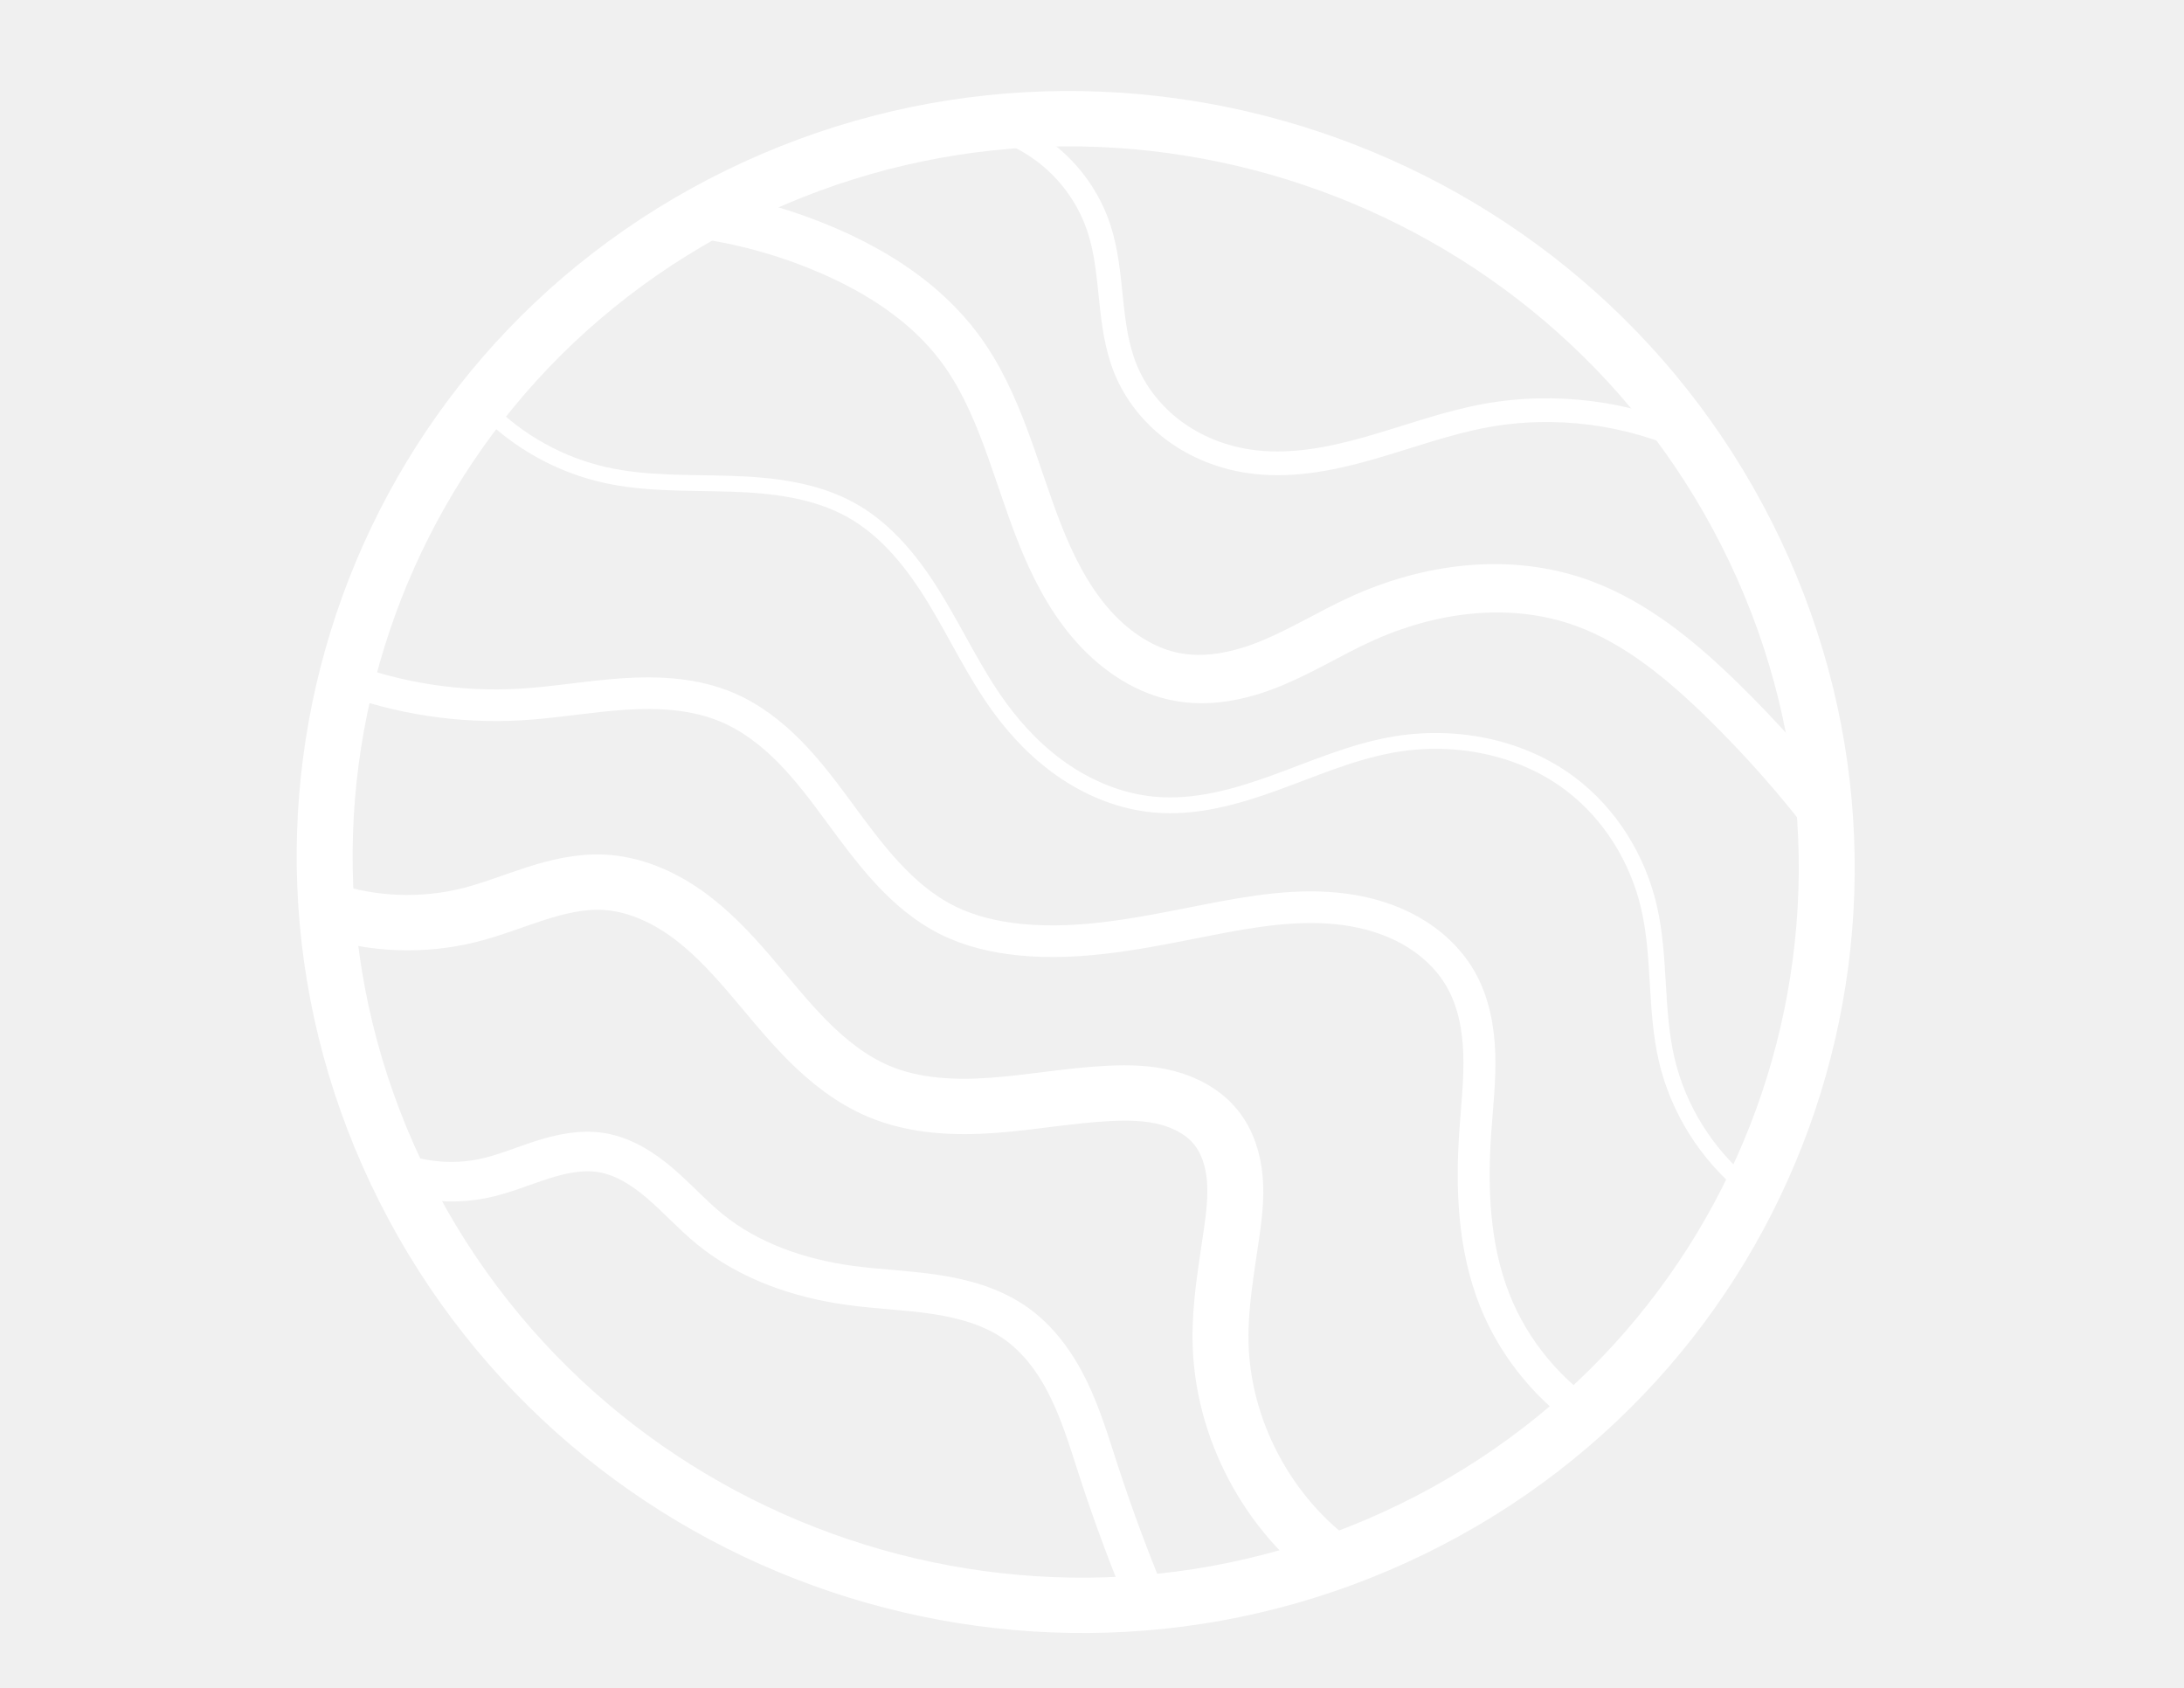
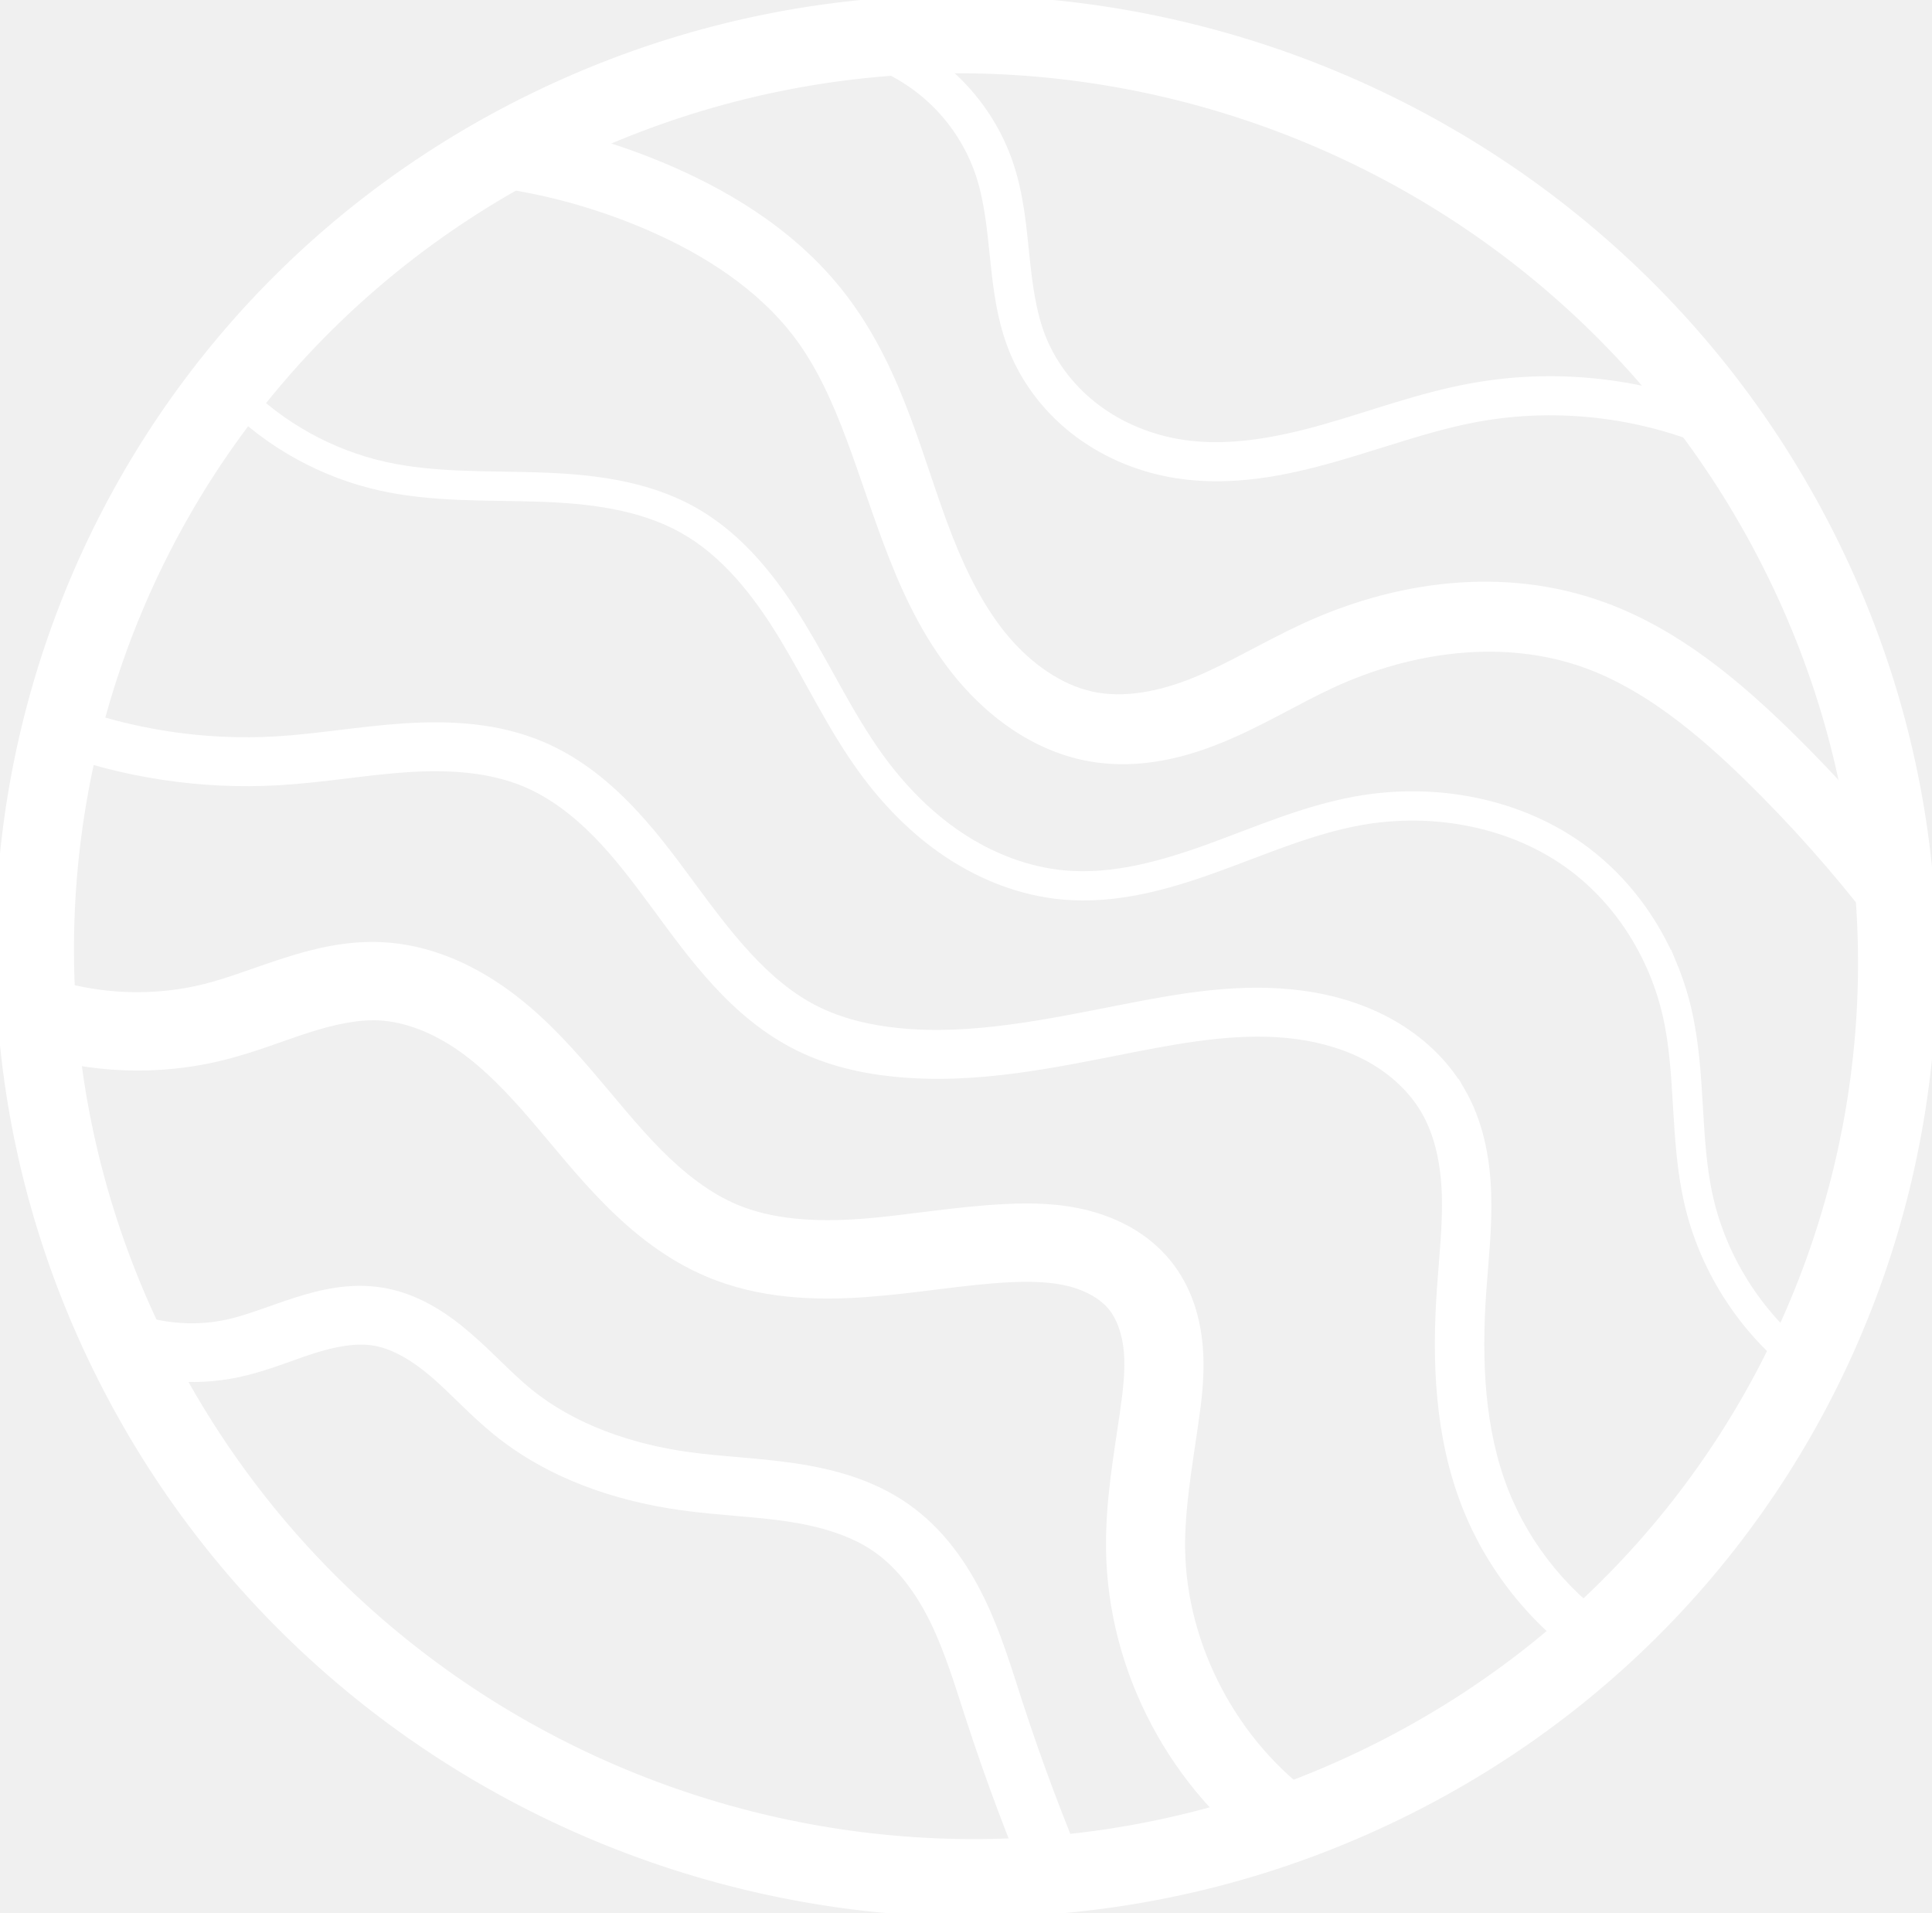
- <svg xmlns="http://www.w3.org/2000/svg" width="11in" height="8.5in" viewBox="0 0 279.4 215.9" version="1.1" id="svg1" xml:space="preserve">
+ <svg xmlns="http://www.w3.org/2000/svg" width="7.846in" height="7.765in" viewBox="0 0 199.292 197.224" version="1.1" id="svg1" xml:space="preserve">
  <defs id="defs1">
    <rect x="467.097" y="482.825" width="81.781" height="424.634" id="rect17" />
    <rect x="507.988" y="438.789" width="102.227" height="496.979" id="rect16" />
    <rect x="419.916" y="341.28" width="375.88" height="599.206" id="rect15" />
    <linearGradient id="linearGradient4">
      <stop style="stop-color:#ffffff;stop-opacity:1;" offset="0" id="stop4" />
      <stop style="stop-color:#ffffff;stop-opacity:0;" offset="1" id="stop5" />
    </linearGradient>
  </defs>
-   <g id="layer3" />
-   <g id="g2" />
-   <g id="layer1">
-     <rect style="display:none;fill:none;stroke:#ffffff;stroke-width:2.027;stroke-dasharray:none" id="rect1" width="481.377" height="1.775" x="-367.283" y="402.449" transform="matrix(0.4958649,0,0,0.490749,202.2562,-15.18725)" />
-   </g>
-   <g id="layer2" transform="matrix(0.4958649,0,0,0.490749,202.2562,-15.18725)">
-     <g id="g30" transform="matrix(0.9121752,1.825462,-1.818118,0.8970592,263.5506,329.2863)">
-       <path style="fill:none;fill-opacity:1;stroke:#ffffff;stroke-width:5.068;stroke-dasharray:none;stroke-opacity:1" d="m -227.982,167.313 c 3.249,-2.678 5.609,-6.419 6.627,-10.505 0.62,-2.489 0.751,-5.07 1.119,-7.609 0.368,-2.539 1.006,-5.113 2.495,-7.202 1.657,-2.323 4.222,-3.839 6.856,-4.936 2.634,-1.097 5.407,-1.844 8.009,-3.015 5.863,-2.638 10.613,-7.342 14.219,-12.666 2.037,-3.007 3.745,-6.229 5.817,-9.212 2.072,-2.983 4.569,-5.772 7.762,-7.503 3.215,-1.743 6.956,-2.312 10.613,-2.257 3.656,0.056 7.274,0.703 10.888,1.26 6.399,0.986 12.841,1.691 19.301,2.114" id="path23" transform="translate(106.7159,86.2627)" />
-       <path style="fill:none;fill-opacity:1;stroke:#ffffff;stroke-width:7.095;stroke-dasharray:none;stroke-opacity:1" d="m -262.078,158.334 c 4.378,-4.387 7.445,-10.066 8.712,-16.133 0.598,-2.863 0.803,-5.791 1.224,-8.685 0.421,-2.894 1.077,-5.802 2.495,-8.36 1.812,-3.269 4.785,-5.785 8.077,-7.555 3.292,-1.769 6.909,-2.844 10.537,-3.745 3.627,-0.901 7.3,-1.642 10.854,-2.8 3.553,-1.159 7.017,-2.762 9.854,-5.194 3.751,-3.215 6.198,-7.694 8.041,-12.277 1.843,-4.583 3.164,-9.369 5.128,-13.902 0.969,-2.239 2.109,-4.433 3.705,-6.278 1.596,-1.845 3.69,-3.329 6.071,-3.859 2.33,-0.519 4.794,-0.096 7.01,0.792 2.216,0.888 4.222,2.222 6.183,3.582 3.731,2.587 7.394,5.322 11.477,7.308 10.182,4.951 22.73,4.706 32.711,-0.639" id="path24" transform="translate(107.7742,87.32104)" />
-       <path style="fill:none;fill-opacity:1;stroke:#ffffff;stroke-width:4.054;stroke-dasharray:none;stroke-opacity:1" d="m -286.451,144.065 c 5.654,-5.243 10.172,-11.705 13.155,-18.816 1.705,-4.065 2.91,-8.325 4.592,-12.4 1.681,-4.075 3.906,-8.04 7.249,-10.913 2.49,-2.141 5.512,-3.594 8.639,-4.599 3.127,-1.005 6.372,-1.581 9.611,-2.128 6.476,-1.094 13.261,-2.205 18.504,-6.161 2.524,-1.905 4.565,-4.392 6.242,-7.074 4.243,-6.788 6.179,-14.719 8.251,-22.451 1.521,-5.677 3.198,-11.433 6.48,-16.309 1.641,-2.438 3.681,-4.63 6.118,-6.273 2.437,-1.643 5.282,-2.721 8.216,-2.901 3.341,-0.205 6.663,0.749 9.703,2.15 3.039,1.401 5.85,3.243 8.732,4.945 6.275,3.705 13.096,6.808 20.354,7.466 6.728,0.61 13.638,-0.972 19.431,-4.448" id="path25" transform="translate(106.4279,86.44479)" />
-       <path style="fill:none;fill-opacity:1;stroke:#ffffff;stroke-width:2.027;stroke-dasharray:none;stroke-opacity:1" d="m -308.511,108.138 c 5.534,-1.79 10.526,-5.223 14.177,-9.751 3.33,-4.129 5.502,-9.043 7.992,-13.726 2.49,-4.683 5.455,-9.318 9.846,-12.295 4.353,-2.951 9.717,-4.001 14.96,-4.41 5.243,-0.409 10.539,-0.248 15.731,-1.083 3.955,-0.636 7.839,-1.86 11.315,-3.852 3.476,-1.992 6.534,-4.771 8.623,-8.189 2.722,-4.457 3.686,-9.753 4.243,-14.946 0.557,-5.193 0.766,-10.466 2.185,-15.492 2.162,-7.657 7.331,-14.585 14.46,-18.118 5.697,-2.824 12.42,-3.379 18.594,-1.857 6.338,1.563 12.024,5.181 18.365,6.729 6.338,1.548 13.189,0.906 19.13,-1.79" id="path27" transform="translate(105.9081,90.49604)" />
-       <path style="fill:none;fill-opacity:1;stroke:#ffffff;stroke-width:5.904;stroke-dasharray:none;stroke-opacity:1" d="m -309.923,79.957 c 2.901,-4.419 6.378,-8.459 10.316,-11.984 4.94,-4.423 10.77,-8.099 17.284,-9.339 8.035,-1.529 16.237,0.747 24.379,1.534 4.071,0.393 8.23,0.406 12.192,-0.606 3.963,-1.012 7.737,-3.122 10.209,-6.381 2.545,-3.356 3.533,-7.657 3.794,-11.862 0.26,-4.204 -0.14,-8.422 -0.053,-12.633 0.2,-9.658 3.229,-19.589 10.045,-26.434 4.899,-4.92 11.379,-7.93 17.904,-10.302 5.971,-2.172 12.105,-3.896 18.333,-5.153" id="path28" transform="matrix(1.061528,0,0,0.9994475,116.4091,82.65476)" />
-       <path style="display:none;fill:none;fill-opacity:1;stroke:#ffffff;stroke-width:5.068;stroke-dasharray:none;stroke-opacity:1" d="m -319.523,63.215 c 4.466,-10.265 14.17,-18.083 25.151,-20.261 5.138,-1.02 10.424,-0.868 15.662,-0.939 5.238,-0.071 10.576,-0.391 15.461,-2.282 7.806,-3.022 13.717,-9.887 16.929,-17.617 2.892,-6.96 3.808,-14.608 6.617,-21.603 4.348,-10.827 13.352,-19.692 24.246,-23.869" id="path29" transform="translate(106.7159,86.2627)" />
-       <path style="fill:none;fill-opacity:1;stroke:#ffffff;stroke-width:3.041;stroke-dasharray:none;stroke-opacity:1" d="m -311.227,41.613 c 2.185,-2.546 5.023,-4.525 8.167,-5.696 3.144,-1.171 6.586,-1.53 9.903,-1.034 3.025,0.452 5.898,1.592 8.758,2.676 2.86,1.084 5.781,2.131 8.83,2.383 3.391,0.281 6.845,-0.453 9.877,-1.997 3.032,-1.544 5.639,-3.885 7.586,-6.675 2.949,-4.225 4.34,-9.337 5.253,-14.408 0.912,-5.071 1.402,-10.233 2.794,-15.194 2.43,-8.659 7.651,-16.51 14.697,-22.099" id="path30" transform="translate(104.0701,83.61687)" />
-       <circle style="display:inline;fill:none;fill-opacity:1;stroke:#ffffff;stroke-width:7.095;stroke-dasharray:none;stroke-opacity:1" id="path1" cx="-117.778" cy="157.568" r="95.238" />
+   <g id="layer2" transform="matrix(0.4958649,0,0,0.490749,164.2879,-26.84088)" style="stroke:#ffffff;stroke-opacity:1;stroke-width:2.027;stroke-dasharray:none;fill:#ffffff">
+     <g id="g30" transform="matrix(0.9121752,1.825462,-1.818118,0.8970592,263.5506,329.2863)" style="stroke-width:0.997;stroke-dasharray:none;stroke:#ffffff;stroke-opacity:1;fill:#ffffff">
+       <path style="baseline-shift:baseline;display:inline;overflow:visible;fill:#ffffff;enable-background:accumulate;stop-color:#000000;stop-opacity:1;opacity:1;stroke-width:0.997;stroke-dasharray:none;stroke:#ffffff;stroke-opacity:1" d="m -164.428,99.875 c -3.946,-0.06 -8.124,0.538 -11.859,2.564 -3.708,2.011 -6.441,5.126 -8.635,8.285 -2.187,3.149 -3.898,6.38 -5.832,9.236 -3.415,5.041 -7.86,9.389 -13.162,11.775 -2.355,1.06 -5.103,1.804 -7.943,2.986 -2.86,1.191 -5.873,2.897 -7.945,5.803 -1.862,2.612 -2.547,5.601 -2.939,8.311 -0.39,2.695 -0.529,5.188 -1.07,7.359 -0.884,3.547 -2.959,6.837 -5.779,9.162 l 3.223,3.91 c 3.678,-3.032 6.322,-7.22 7.475,-11.846 0.699,-2.807 0.823,-5.477 1.168,-7.859 0.343,-2.368 0.934,-4.528 2.051,-6.094 1.241,-1.741 3.359,-3.065 5.768,-4.068 2.428,-1.011 5.225,-1.761 8.074,-3.043 6.424,-2.891 11.481,-7.95 15.277,-13.555 2.139,-3.158 3.842,-6.37 5.799,-9.188 1.949,-2.807 4.211,-5.271 6.889,-6.723 2.693,-1.461 6,-2 9.367,-1.949 3.383,0.051 6.886,0.667 10.541,1.23 6.472,0.997 12.987,1.712 19.521,2.139 l 0.33,-5.059 c -6.387,-0.417 -12.754,-1.113 -19.08,-2.088 -3.573,-0.551 -7.306,-1.231 -11.236,-1.291 z" id="path23" transform="translate(106.7159,86.2627)" />
+       <path style="baseline-shift:baseline;display:inline;overflow:visible;fill:#ffffff;enable-background:accumulate;stop-color:#000000;stop-opacity:1;opacity:1;stroke-width:0.997;stroke-dasharray:none;stroke:#ffffff;stroke-opacity:1" d="m -183.395,65.889 c -1.532,-0.196 -3.132,-0.166 -4.756,0.195 -3.322,0.74 -5.998,2.707 -7.982,5 -1.961,2.266 -3.241,4.797 -4.277,7.189 -2.094,4.836 -3.421,9.654 -5.164,13.988 -1.736,4.317 -3.965,8.256 -7.059,10.908 -2.339,2.005 -5.364,3.443 -8.646,4.514 -3.292,1.073 -6.878,1.804 -10.607,2.73 -3.732,0.927 -7.642,2.063 -11.361,4.062 -3.743,2.012 -7.267,4.928 -9.502,8.961 -1.745,3.149 -2.454,6.49 -2.902,9.568 -0.447,3.069 -0.653,5.924 -1.186,8.471 -1.124,5.379 -3.87,10.462 -7.752,14.352 l 5.023,5.012 c 4.874,-4.884 8.263,-11.158 9.674,-17.912 0.664,-3.178 0.866,-6.182 1.262,-8.9 0.395,-2.71 0.998,-5.184 2.088,-7.15 1.388,-2.505 3.811,-4.623 6.652,-6.15 2.865,-1.54 6.191,-2.551 9.713,-3.426 3.525,-0.875 7.285,-1.627 11.1,-2.871 3.824,-1.247 7.727,-3.013 11.062,-5.873 4.407,-3.778 7.073,-8.797 9.023,-13.646 1.943,-4.832 3.26,-9.586 5.092,-13.816 0.903,-2.084 1.901,-3.942 3.133,-5.365 1.208,-1.396 2.72,-2.398 4.16,-2.719 1.414,-0.315 3.184,-0.072 4.918,0.623 1.764,0.707 3.559,1.869 5.482,3.203 3.662,2.54 7.462,5.401 11.947,7.582 11.254,5.473 24.904,5.207 35.936,-0.701 l -3.35,-6.256 c -8.929,4.782 -20.375,5.008 -29.484,0.578 -3.681,-1.79 -7.206,-4.398 -11.006,-7.033 -2,-1.387 -4.217,-2.89 -6.885,-3.959 -1.349,-0.541 -2.814,-0.963 -4.346,-1.158 z" id="path24" transform="translate(107.7742,87.32104)" />
+       <path style="baseline-shift:baseline;display:inline;overflow:visible;fill:#ffffff;enable-background:accumulate;stop-color:#000000;stop-opacity:1;opacity:1;stroke-width:0.997;stroke-dasharray:none;stroke:#ffffff;stroke-opacity:1" d="m -189.52,32.018 c -3.348,0.205 -6.522,1.423 -9.225,3.244 -2.696,1.817 -4.907,4.204 -6.668,6.82 -3.517,5.224 -5.227,11.21 -6.756,16.916 -2.08,7.762 -3.998,15.481 -8.012,21.902 -1.583,2.532 -3.478,4.819 -5.744,6.529 -4.717,3.56 -11.136,4.686 -17.619,5.781 -3.249,0.549 -6.594,1.136 -9.895,2.197 -3.306,1.063 -6.579,2.617 -9.34,4.99 -3.705,3.185 -6.056,7.449 -7.801,11.678 -1.741,4.22 -2.946,8.475 -4.588,12.389 -2.87,6.841 -7.224,13.069 -12.664,18.113 l 2.758,2.975 c 5.868,-5.442 10.551,-12.139 13.646,-19.52 1.769,-4.217 2.974,-8.48 4.596,-12.41 1.618,-3.921 3.716,-7.586 6.697,-10.148 2.22,-1.908 4.991,-3.26 7.938,-4.207 2.952,-0.949 6.101,-1.513 9.328,-2.059 6.469,-1.093 13.618,-2.19 19.387,-6.543 2.782,-2.099 4.969,-4.786 6.738,-7.617 4.473,-7.155 6.426,-15.298 8.49,-23 1.514,-5.649 3.155,-11.173 6.203,-15.701 1.521,-2.26 3.392,-4.256 5.57,-5.725 2.172,-1.464 4.688,-2.404 7.207,-2.559 2.875,-0.176 5.881,0.654 8.729,1.967 2.857,1.317 5.614,3.118 8.551,4.852 6.402,3.78 13.487,7.039 21.201,7.738 7.166,0.649 14.486,-1.026 20.656,-4.729 l -2.086,-3.477 c -5.416,3.25 -11.915,4.738 -18.205,4.168 -6.8,-0.616 -13.358,-3.563 -19.506,-7.193 -2.827,-1.669 -5.692,-3.556 -8.914,-5.041 -3.232,-1.49 -6.867,-2.566 -10.674,-2.332 z" id="path25" transform="translate(106.4279,86.44479)" />
+       <path style="baseline-shift:baseline;display:inline;overflow:visible;fill:#ffffff;enable-background:accumulate;stop-color:#000000;stop-opacity:1;opacity:1;stroke-width:0.997;stroke-dasharray:none;stroke:#ffffff;stroke-opacity:1" d="m -191.02,2.656 c -4.933,-0.367 -9.959,0.505 -14.41,2.711 -7.427,3.681 -12.753,10.84 -14.986,18.75 -1.462,5.179 -1.665,10.513 -2.217,15.66 -0.551,5.142 -1.508,10.283 -4.1,14.525 -1.986,3.251 -4.916,5.921 -8.262,7.838 -3.348,1.919 -7.116,3.11 -10.973,3.73 -5.065,0.815 -10.332,0.659 -15.648,1.074 -5.323,0.416 -10.869,1.477 -15.449,4.582 -4.619,3.132 -7.656,7.923 -10.172,12.656 -2.513,4.727 -4.669,9.576 -7.887,13.566 -3.525,4.371 -8.356,7.696 -13.699,9.424 l 0.623,1.928 c 5.726,-1.852 10.877,-5.394 14.654,-10.078 3.441,-4.267 5.631,-9.247 8.098,-13.887 2.463,-4.634 5.358,-9.111 9.52,-11.932 4.125,-2.797 9.308,-3.835 14.471,-4.238 5.169,-0.404 10.494,-0.238 15.812,-1.094 4.054,-0.652 8.055,-1.91 11.658,-3.975 3.606,-2.067 6.792,-4.953 8.982,-8.539 2.853,-4.671 3.824,-10.124 4.387,-15.367 0.562,-5.238 0.777,-10.451 2.152,-15.324 2.09,-7.405 7.104,-14.099 13.936,-17.484 5.461,-2.706 11.948,-3.249 17.9,-1.781 6.122,1.509 11.808,5.127 18.367,6.729 6.564,1.603 13.638,0.941 19.791,-1.852 l -0.838,-1.846 c -5.729,2.601 -12.359,3.221 -18.471,1.729 -6.124,-1.495 -11.809,-5.113 -18.363,-6.729 -1.599,-0.394 -3.233,-0.655 -4.877,-0.777 z" id="path27" transform="translate(105.9081,90.49604)" />
+       <path style="baseline-shift:baseline;display:inline;overflow:visible;fill:#ffffff;enable-background:accumulate;stop-color:#000000;stop-opacity:1;opacity:1;stroke-width:0.968;stroke-dasharray:none;stroke:#ffffff;stroke-opacity:1" d="m -186.105,-16.096 c -6.373,1.286 -12.648,3.049 -18.758,5.271 -6.688,2.432 -13.594,5.579 -18.986,10.994 -7.515,7.547 -10.692,18.223 -10.904,28.455 -0.092,4.439 0.298,8.616 0.057,12.512 -0.24,3.868 -1.165,7.578 -3.199,10.26 -1.967,2.594 -5.141,4.425 -8.586,5.305 -3.477,0.888 -7.292,0.903 -11.178,0.527 -7.788,-0.752 -16.288,-3.193 -25.215,-1.494 -7.249,1.38 -13.507,5.389 -18.701,10.039 -4.129,3.697 -7.773,7.931 -10.814,12.564 l 4.936,3.24 c 2.759,-4.204 6.07,-8.052 9.816,-11.406 4.685,-4.195 10.089,-7.539 15.867,-8.639 7.144,-1.36 15.047,0.751 23.543,1.572 4.256,0.411 8.759,0.452 13.207,-0.684 4.481,-1.144 8.855,-3.534 11.83,-7.457 3.056,-4.031 4.108,-8.923 4.389,-13.463 0.279,-4.512 -0.132,-8.771 -0.049,-12.754 0.188,-9.083 3.069,-18.269 9.186,-24.412 4.405,-4.424 10.459,-7.298 16.82,-9.611 5.833,-2.121 11.825,-3.805 17.908,-5.033 z" id="path28" transform="matrix(1.061528,0,0,0.9994475,116.4091,82.65476)" />
+       <path style="baseline-shift:baseline;display:inline;overflow:visible;fill:#ffffff;enable-background:accumulate;stop-color:#000000;stop-opacity:1;opacity:1;stroke-width:0.997;stroke-dasharray:none;stroke:#ffffff;stroke-opacity:1" d="m -236.307,-21.623 c -7.302,5.792 -12.697,13.907 -15.215,22.881 -1.441,5.136 -1.931,10.348 -2.828,15.336 -0.896,4.981 -2.254,9.869 -5.002,13.807 -1.811,2.595 -4.237,4.767 -7.029,6.189 -2.789,1.421 -5.974,2.094 -9.062,1.838 -2.784,-0.231 -5.573,-1.214 -8.416,-2.291 -2.846,-1.079 -5.817,-2.271 -9.072,-2.758 -3.576,-0.535 -7.27,-0.149 -10.658,1.113 -3.388,1.262 -6.436,3.387 -8.791,6.131 l 2.309,1.98 c 2.015,-2.347 4.644,-4.182 7.543,-5.262 2.899,-1.08 6.089,-1.413 9.148,-0.955 2.795,0.418 5.568,1.504 8.443,2.594 2.878,1.091 5.931,2.202 9.244,2.477 3.693,0.306 7.417,-0.491 10.691,-2.158 3.271,-1.666 6.061,-4.173 8.145,-7.158 3.15,-4.513 4.574,-9.849 5.502,-15.01 0.927,-5.155 1.417,-10.267 2.76,-15.053 2.341,-8.343 7.391,-15.933 14.18,-21.318 z" id="path30" transform="translate(104.0701,83.61687)" />
+       <path style="baseline-shift:baseline;display:inline;overflow:visible;fill:#ffffff;enable-background:accumulate;stop-color:#000000;stop-opacity:1;opacity:1;stroke-width:0.997;stroke-dasharray:none;stroke:#ffffff;stroke-opacity:1" d="m -117.777,58.783 c -54.516,0 -98.785,44.269 -98.785,98.785 0,54.516 44.269,98.785 98.785,98.785 54.516,0 98.785,-44.269 98.785,-98.785 0,-54.516 -44.269,-98.785 -98.785,-98.785 z m 0,7.094 c 50.681,0 91.689,41.01 91.689,91.691 0,50.681 -41.008,91.691 -91.689,91.691 -50.681,0 -91.691,-41.01 -91.691,-91.691 0,-50.681 41.01,-91.691 91.691,-91.691 z" id="path1" />
    </g>
  </g>
</svg>
